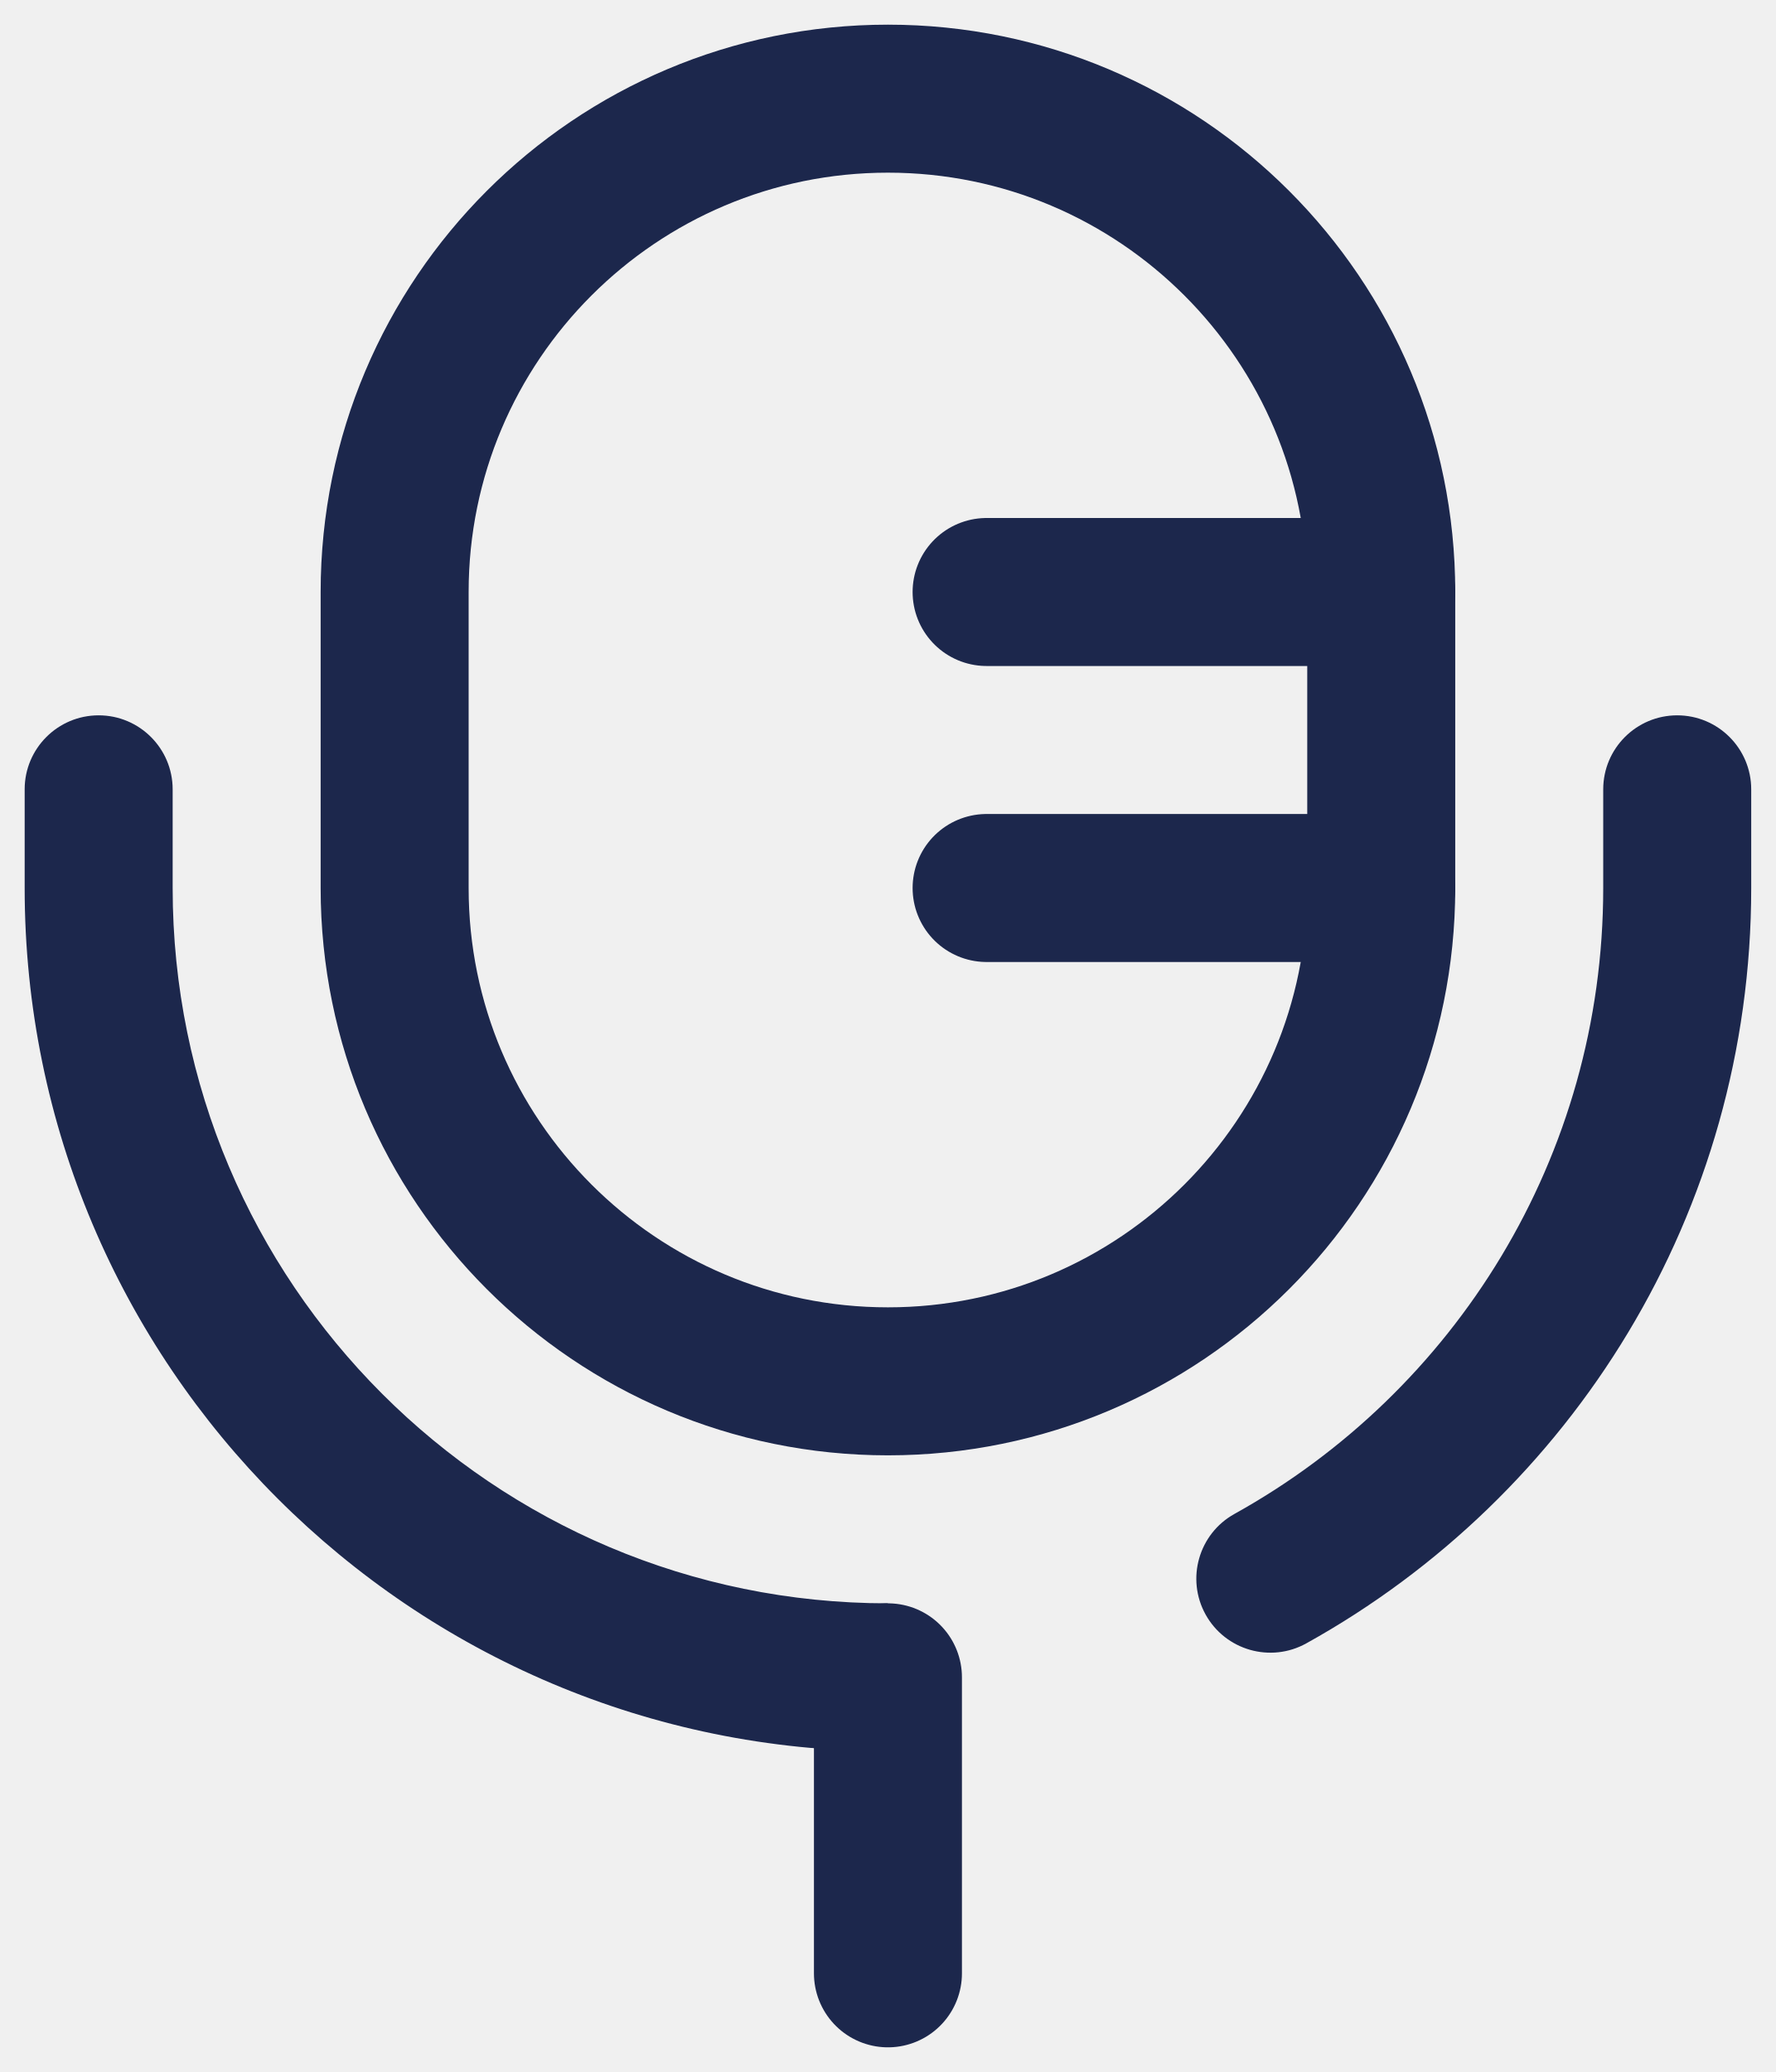
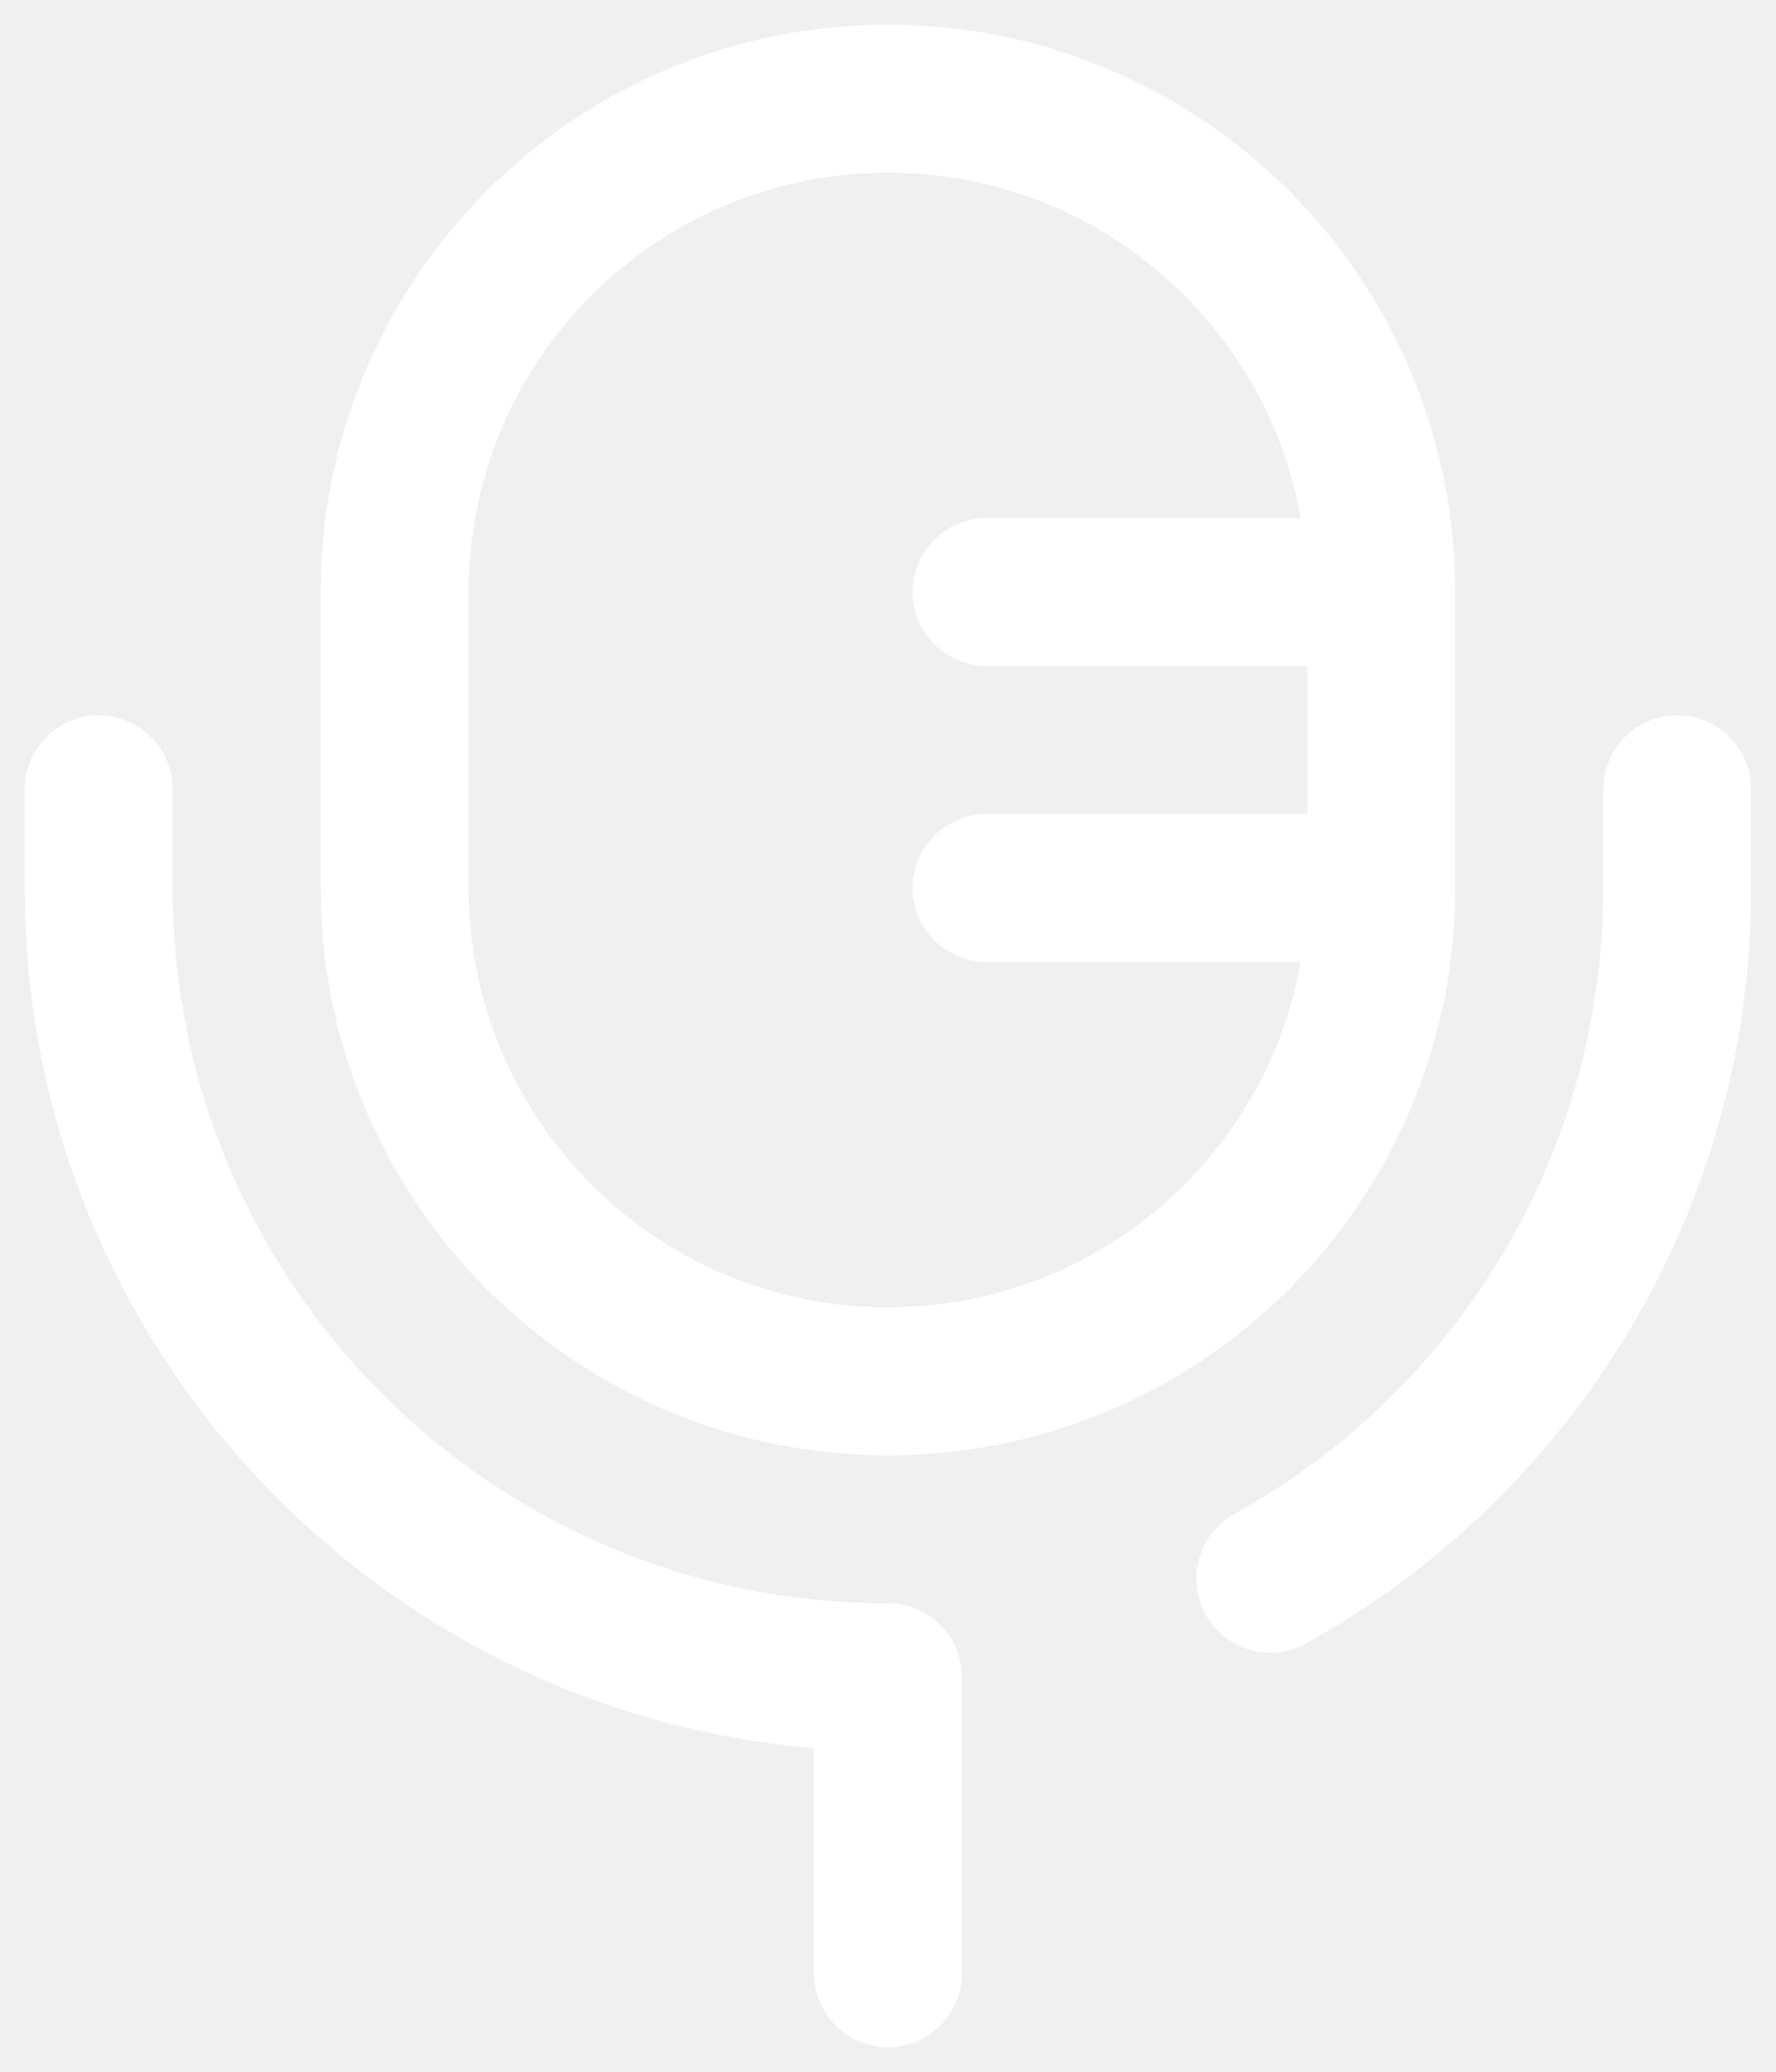
<svg xmlns="http://www.w3.org/2000/svg" width="18" height="21" viewBox="0 0 18 21" fill="none">
-   <path d="M4 6C4 3.239 6.239 1 9 1C11.761 1 14 3.239 14 6V9C14 11.761 11.761 14 9 14C6.239 14 4 11.761 4 9V6Z" stroke="#1C274C" stroke-width="1.5" />
-   <path d="M10 6H14" stroke="#1C274C" stroke-width="1.5" stroke-linecap="round" />
-   <path d="M10 9H14" stroke="#1C274C" stroke-width="1.5" stroke-linecap="round" />
-   <path d="M9 17V20" stroke="#1C274C" stroke-width="1.5" stroke-linecap="round" />
-   <path d="M17.75 8C17.75 7.586 17.414 7.25 17 7.25C16.586 7.25 16.25 7.586 16.25 8H17.75ZM1.75 8C1.75 7.586 1.414 7.25 1 7.25C0.586 7.25 0.25 7.586 0.25 8H1.75ZM12.512 15.344C12.15 15.545 12.019 16.002 12.22 16.364C12.421 16.726 12.878 16.857 13.24 16.656L12.512 15.344ZM16.25 8V9H17.75V8H16.25ZM1.75 9V8H0.25V9H1.75ZM9 16.25C4.996 16.25 1.75 13.004 1.75 9H0.25C0.25 13.832 4.168 17.75 9 17.75V16.25ZM16.25 9C16.25 11.729 14.743 14.106 12.512 15.344L13.24 16.656C15.928 15.164 17.75 12.295 17.75 9H16.25Z" fill="#1C274C" />
+   <path d="M4 6C4 3.239 6.239 1 9 1C11.761 1 14 3.239 14 6V9C14 11.761 11.761 14 9 14C6.239 14 4 11.761 4 9V6Z" stroke="white" stroke-width="1.5" />
+   <path d="M10 9H14" stroke="white" stroke-width="1.5" stroke-linecap="round" />
+   <path d="M10 6H14" stroke="white" stroke-width="1.5" stroke-linecap="round" />
+   <path d="M9 17V20" stroke="white" stroke-width="1.5" stroke-linecap="round" />
+   <path d="M17.75 8C17.75 7.586 17.414 7.25 17 7.25C16.586 7.25 16.25 7.586 16.25 8H17.75ZM1.75 8C1.75 7.586 1.414 7.25 1 7.25C0.586 7.25 0.25 7.586 0.25 8H1.75ZM12.512 15.344C12.15 15.545 12.019 16.002 12.22 16.364C12.421 16.726 12.878 16.857 13.24 16.656L12.512 15.344ZM16.25 8V9H17.75V8H16.25ZM1.75 9V8H0.25V9H1.75ZM9 16.25C4.996 16.25 1.75 13.004 1.75 9H0.25C0.25 13.832 4.168 17.75 9 17.75V16.25ZM16.25 9C16.25 11.729 14.743 14.106 12.512 15.344L13.24 16.656C15.928 15.164 17.75 12.295 17.75 9H16.25Z" fill="white" />
</svg>
